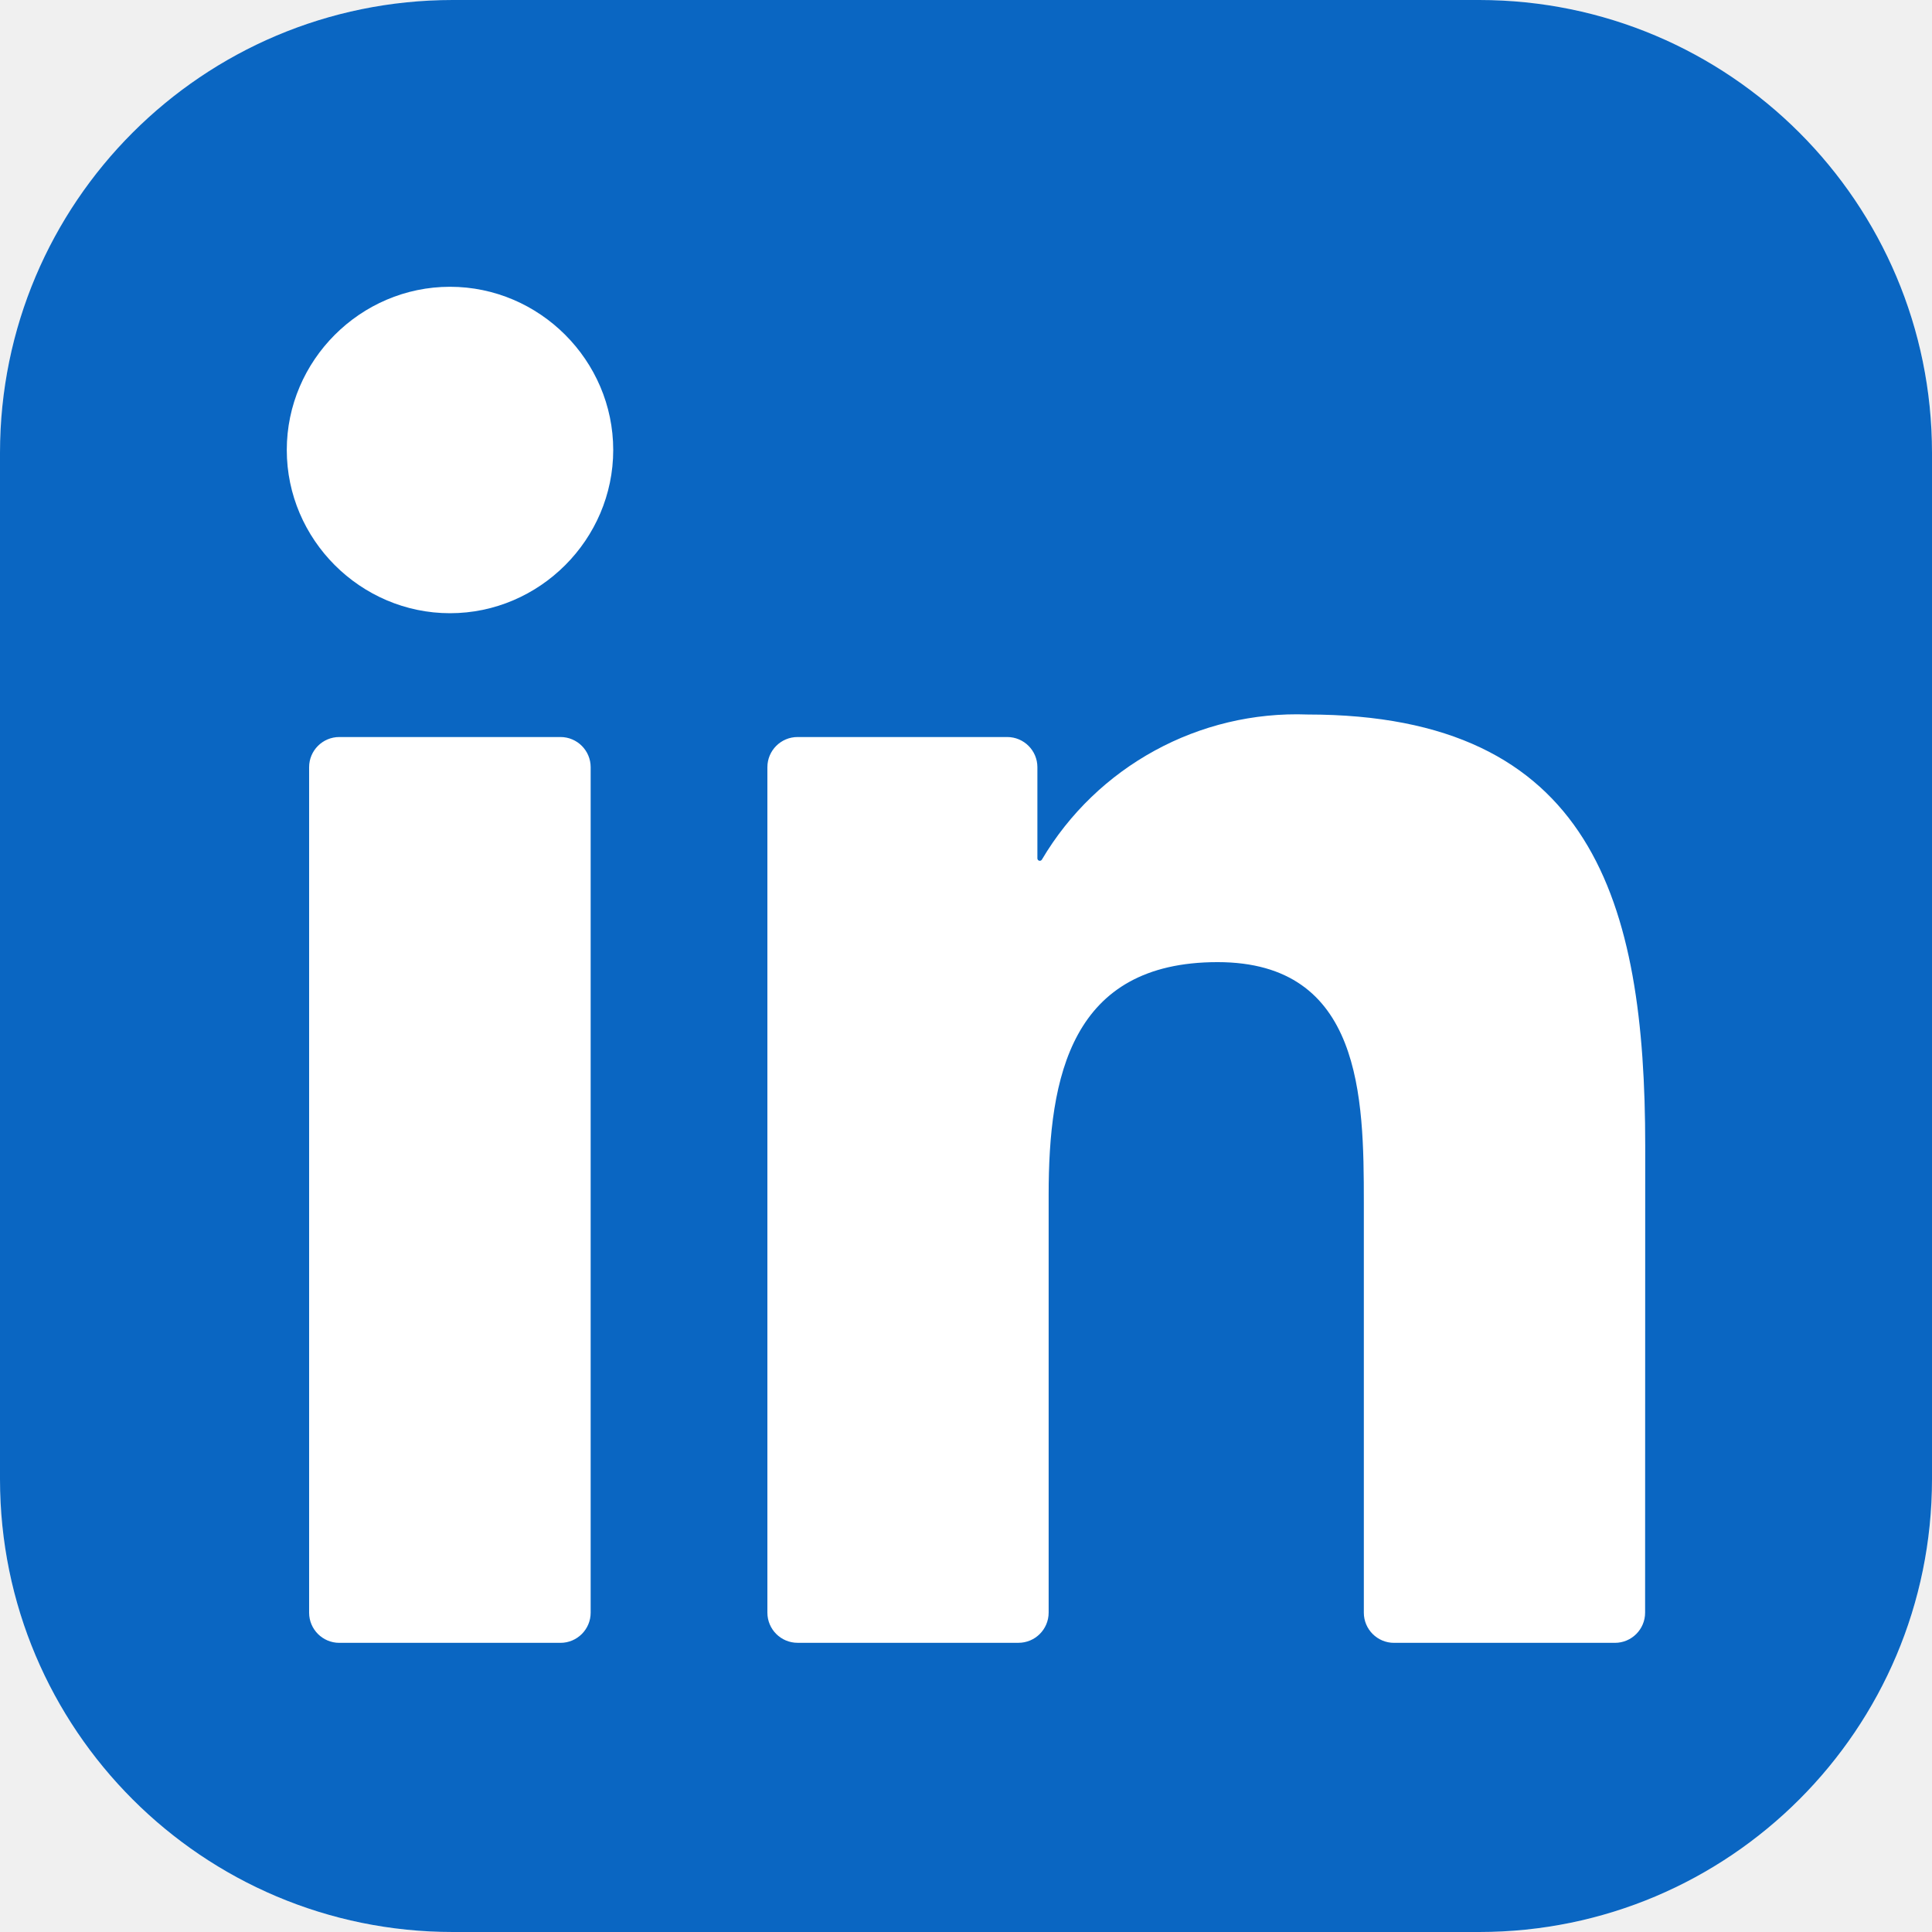
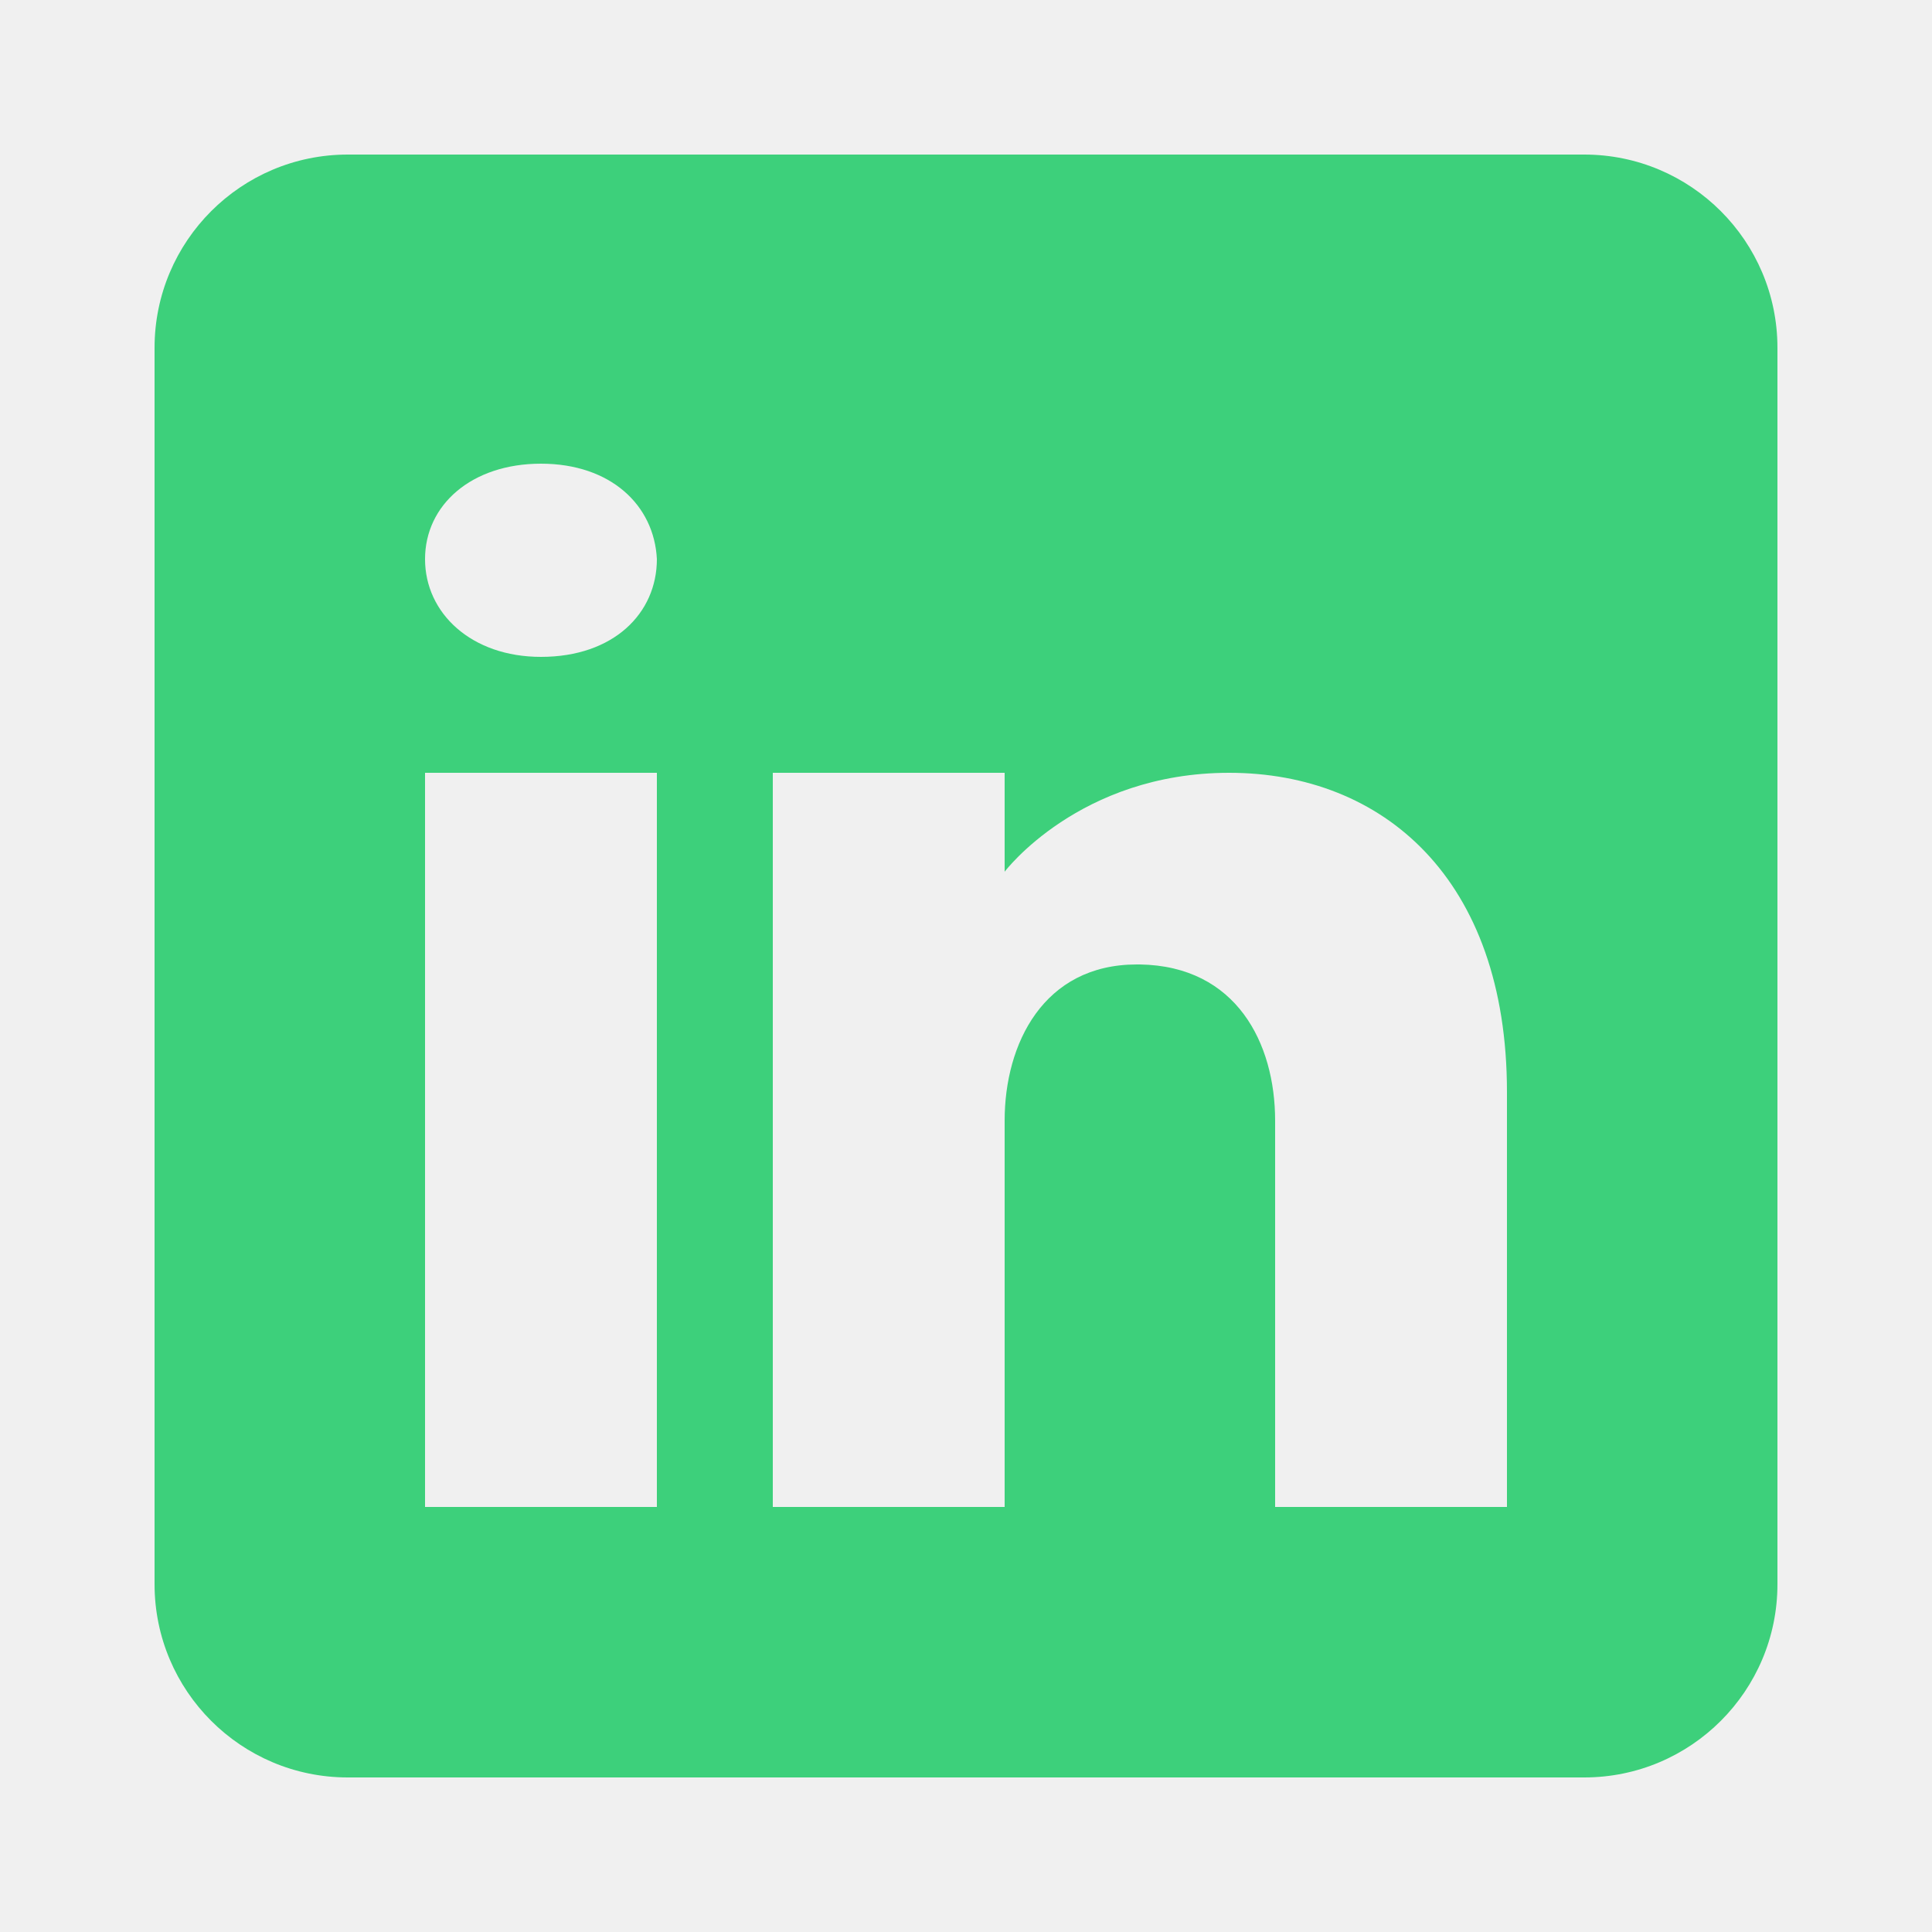
- <svg xmlns="http://www.w3.org/2000/svg" width="1em" height="1em" viewBox="0 0 256 256">
-   <rect x="0" y="0" width="256" height="256" fill="rgba(255, 255, 255, 0)" />
-   <g fill="none">
-     <rect width="256" height="256" fill="#fff" rx="60" />
-     <rect width="256" height="256" fill="#0A66C2" rx="60" />
-     <path fill="#fff" d="M184.715 217.685h29.27a4 4 0 0 0 4-3.999l.015-61.842c0-32.323-6.965-57.168-44.738-57.168c-14.359-.534-27.9 6.868-35.207 19.228a.32.32 0 0 1-.595-.161V101.66a4 4 0 0 0-4-4h-27.777a4 4 0 0 0-4 4v112.02a4 4 0 0 0 4 4h29.268a4 4 0 0 0 4-4v-55.373c0-15.657 2.97-30.82 22.381-30.82c19.135 0 19.383 17.916 19.383 31.834v54.364a4 4 0 0 0 4 4ZM38 59.627c0 11.865 9.767 21.627 21.632 21.627c11.862-.001 21.623-9.769 21.623-21.631C81.253 47.761 71.491 38 59.628 38C47.762 38 38 47.763 38 59.627Zm6.959 158.058h29.307a4 4 0 0 0 4-4V101.66a4 4 0 0 0-4-4H44.959a4 4 0 0 0-4 4v112.025a4 4 0 0 0 4 4Z" />
+ <svg xmlns="http://www.w3.org/2000/svg" viewBox="0,0,256,256" width="150px" height="150px" fill-rule="nonzero">
+   <g fill="#3dd07b" fill-rule="nonzero" stroke="none" stroke-width="1" stroke-linecap="butt" stroke-linejoin="miter" stroke-miterlimit="10" stroke-dasharray="" stroke-dashoffset="0" font-family="none" font-weight="none" font-size="none" text-anchor="none" style="mix-blend-mode: normal">
+     <g transform="scale(5.12,5.12)">
+       <path d="M41,4h-32c-2.76,0 -5,2.24 -5,5v32c0,2.76 2.24,5 5,5h32c2.76,0 5,-2.24 5,-5v-32c0,-2.76 -2.24,-5 -5,-5zM17,20v19h-6v-19zM11,14.47c0,-1.4 1.2,-2.47 3,-2.47c1.8,0 2.93,1.07 3,2.47c0,1.4 -1.12,2.53 -3,2.53c-1.8,0 -3,-1.13 -3,-2.53zM39,39h-6c0,0 0,-9.26 0,-10c0,-2 -1,-4 -3.5,-4.04h-0.08c-2.42,0 -3.42,2.06 -3.42,4.04c0,0.91 0,10 0,10h-6v-19h6v2.56c0,0 1.93,-2.56 5.81,-2.56c3.97,0 7.19,2.73 7.19,8.26z" />
+     </g>
  </g>
</svg>
